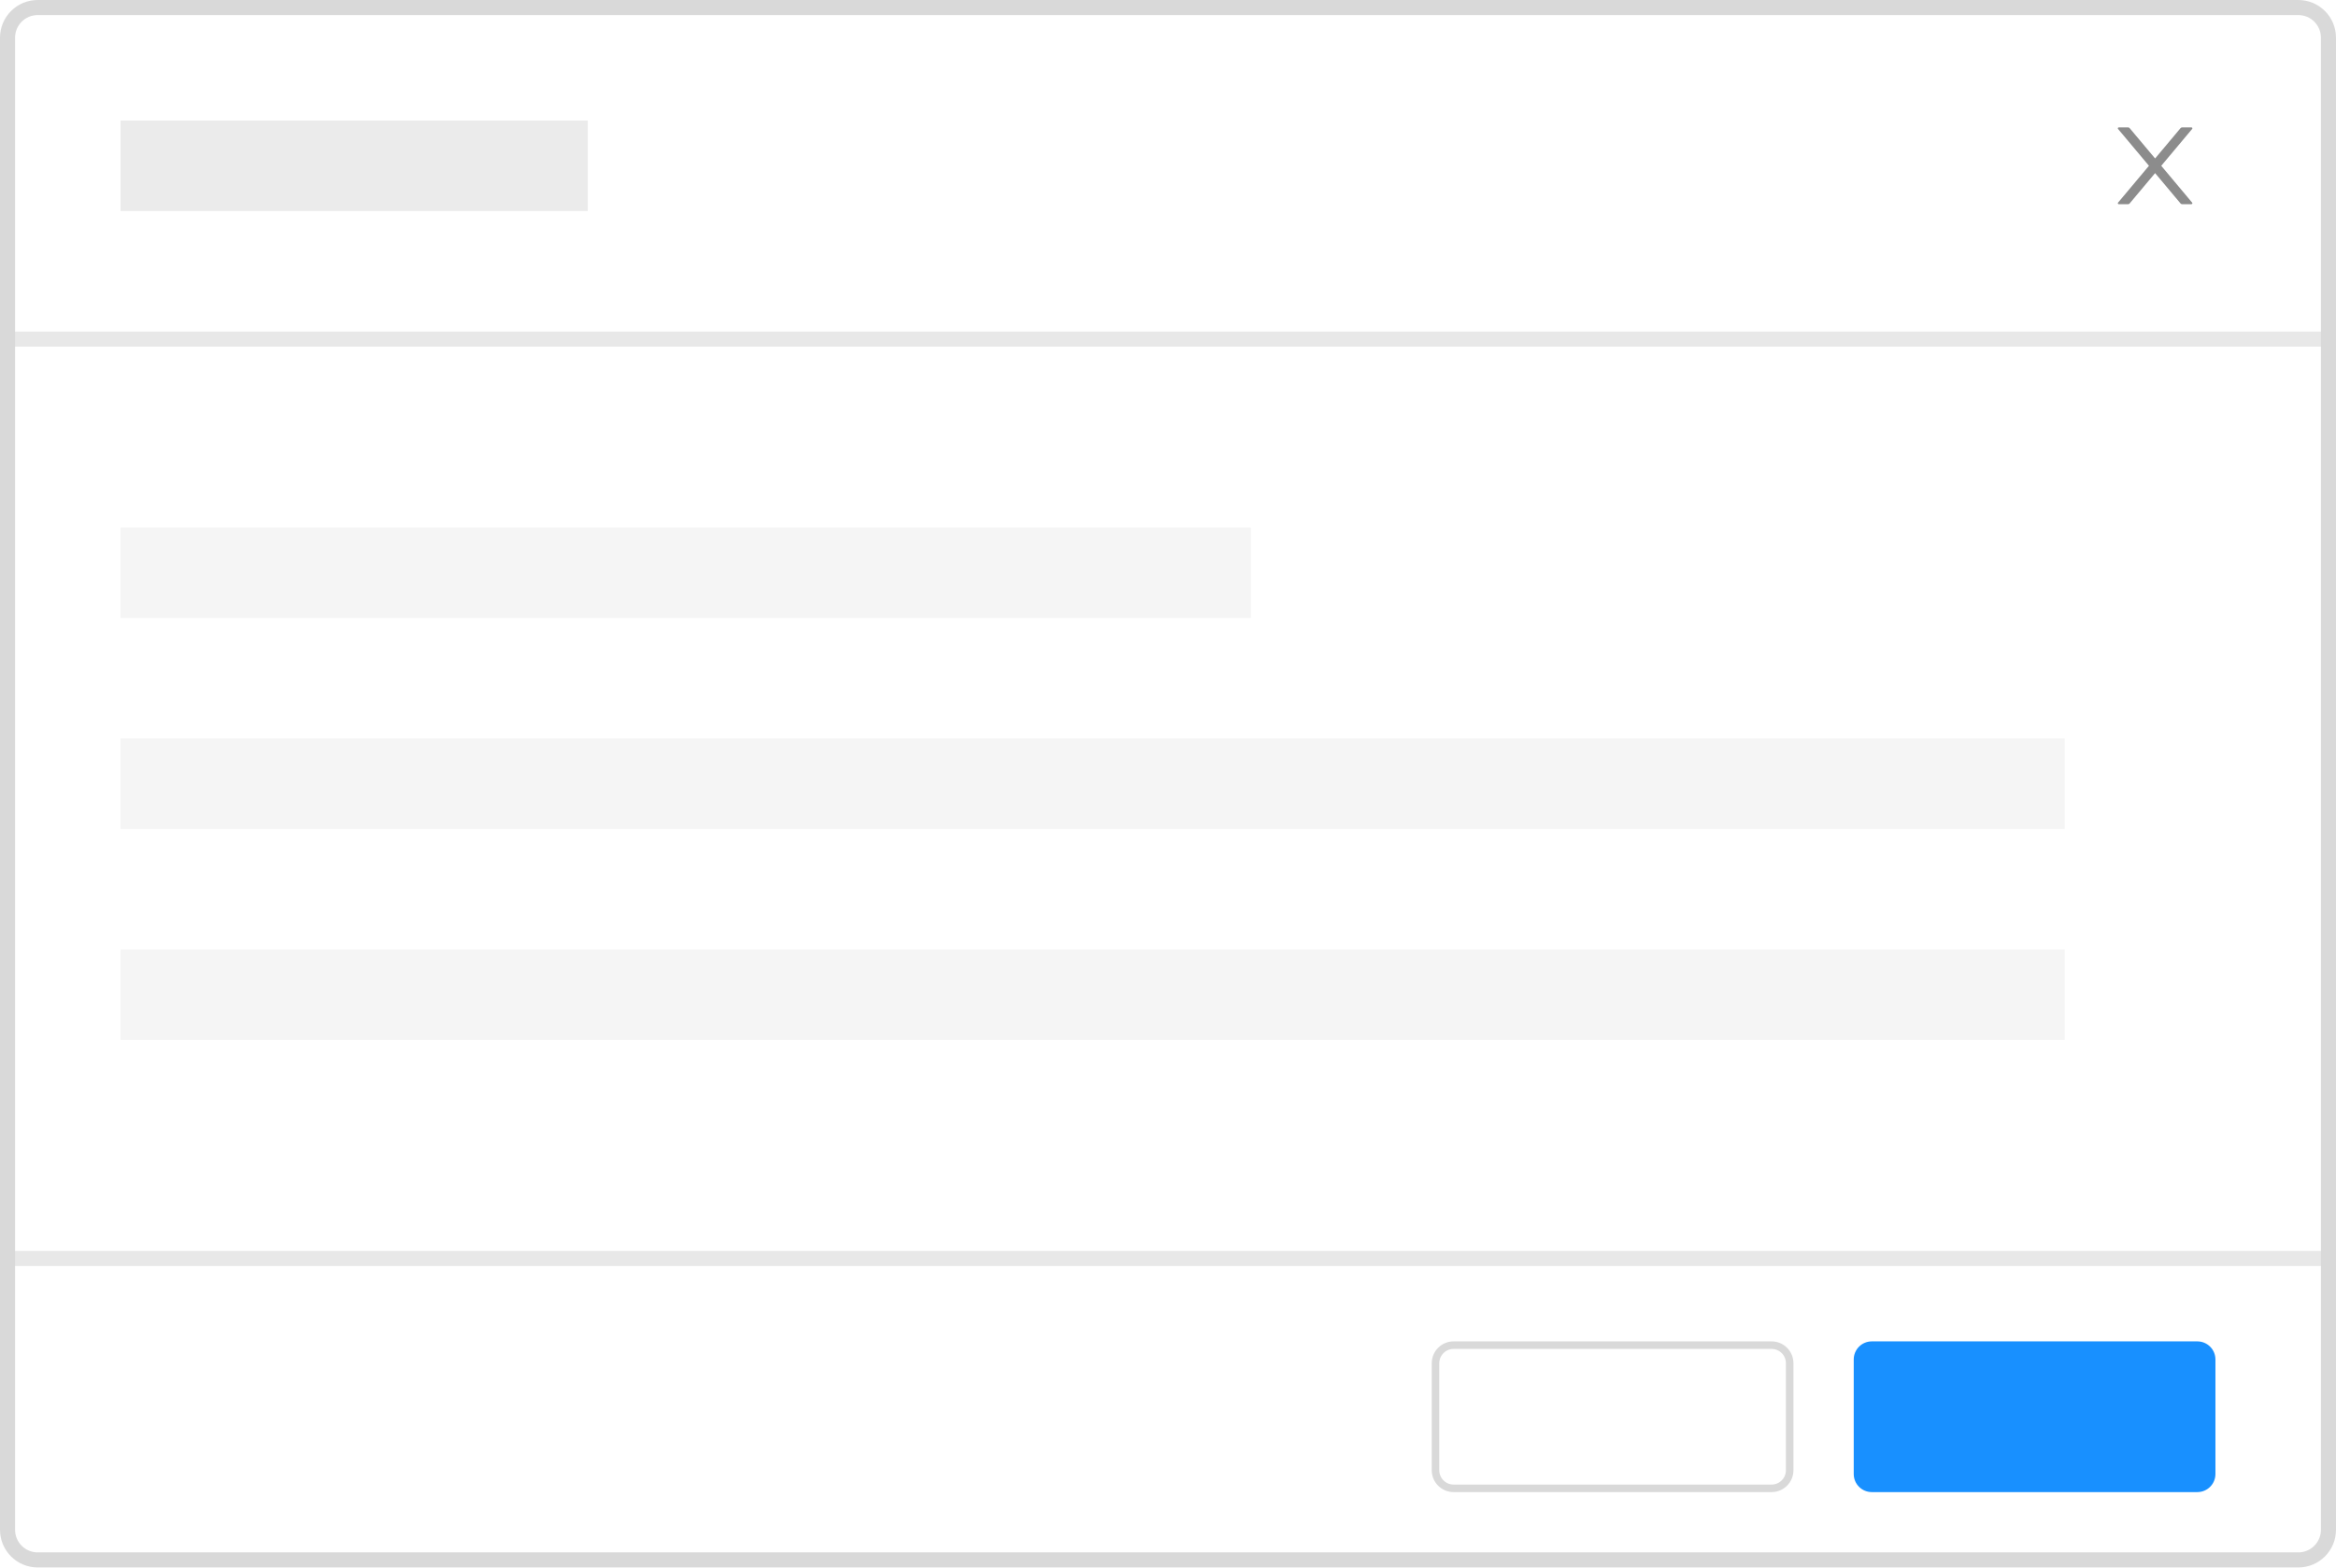
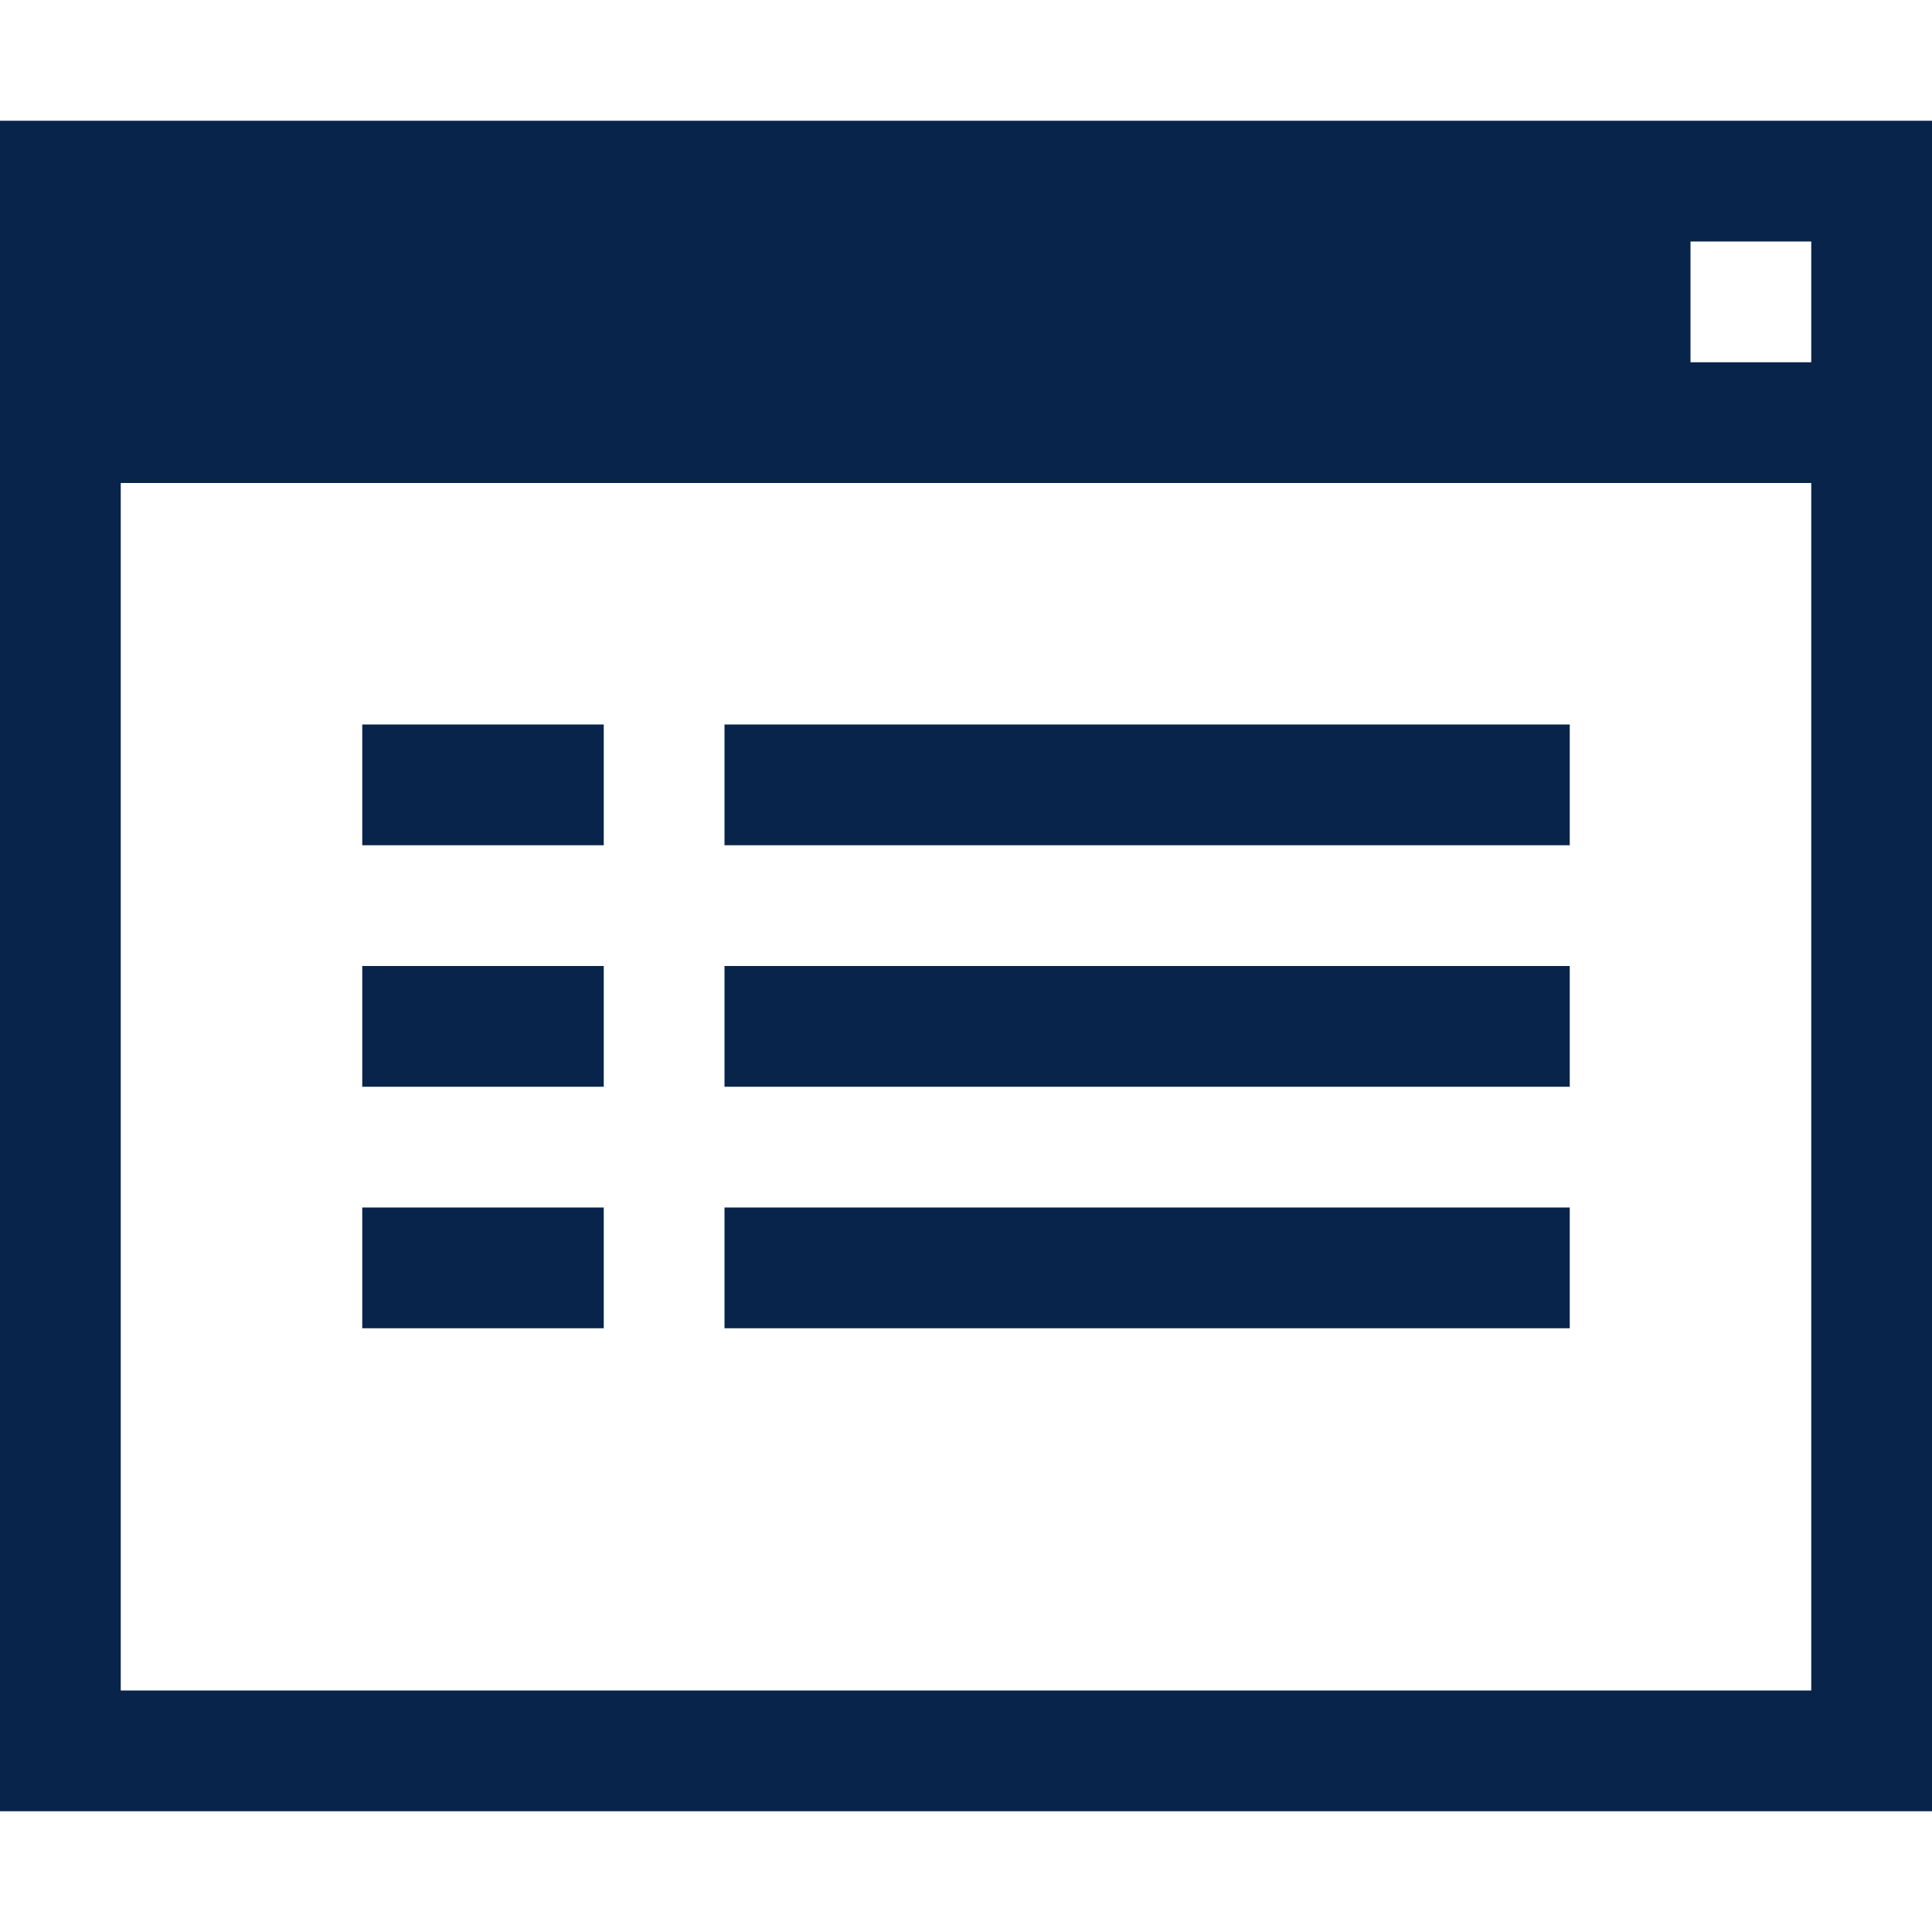
- <svg xmlns="http://www.w3.org/2000/svg" width="155px" height="104px" viewBox="0 0 155 104" version="1.1">
-   <g id="页面-1" stroke="none" stroke-width="1" fill="none" fill-rule="evenodd">
-     <g id="Ant-Design-组件缩略图" transform="translate(-585, -562)">
-       <g id="编组-3" transform="translate(585, 562)">
-         <rect id="矩形复制-70" fill="#EBEBEB" x="8" y="8" width="31" height="6" />
-         <rect id="矩形复制-73" fill="#F5F5F5" x="8" y="35" width="75" height="6" />
-         <rect id="矩形复制-74" fill="#F5F5F5" x="8" y="49" width="129" height="6" />
-         <rect id="矩形复制-75" fill="#F5F5F5" x="8" y="63" width="129" height="6" />
-         <rect id="矩形复制-67" fill="#1890FF" x="123" y="89" width="24" height="10" rx="1.2" />
-         <rect id="矩形复制-67" stroke="#D9D9D9" stroke-width="0.5" x="95.25" y="89.25" width="23.5" height="9.5" rx="1.2" />
-         <rect id="矩形复制-71" fill="#E8E8E8" x="0" y="22" width="155" height="1" />
-         <rect id="矩形复制-72" fill="#E8E8E8" x="0" y="83" width="155" height="1" />
-         <g id="close复制" opacity="0.45" transform="translate(139, 7)" fill="#000000" fill-rule="nonzero">
-           <rect id="矩形" opacity="0" x="0" y="0" width="8" height="8" />
-           <path d="M4.405,4 L6.455,1.555 C6.49,1.515 6.461,1.453 6.408,1.453 L5.784,1.453 C5.748,1.453 5.713,1.47 5.688,1.498 L3.997,3.514 L2.305,1.498 C2.282,1.47 2.247,1.453 2.209,1.453 L1.586,1.453 C1.533,1.453 1.504,1.515 1.538,1.555 L3.589,4 L1.538,6.445 C1.504,6.485 1.533,6.547 1.586,6.547 L2.209,6.547 C2.246,6.547 2.281,6.53 2.305,6.502 L3.997,4.486 L5.688,6.502 C5.712,6.53 5.747,6.547 5.784,6.547 L6.408,6.547 C6.461,6.547 6.49,6.485 6.455,6.445 L4.405,4 Z" id="路径" />
-         </g>
-         <rect id="矩形复制-69" stroke="#D9D9D9" x="0.5" y="0.5" width="154" height="103" rx="2" />
-       </g>
-     </g>
-   </g>
+ <svg xmlns="http://www.w3.org/2000/svg" width="800" height="800" viewBox="0 0 800 800" fill="none">
+   <path d="M150 300H250V350H150V300Z" fill="#09244B" />
+   <path d="M300 300H650V350H300V300Z" fill="#09244B" />
+   <path d="M150 400H250V450H150V400Z" fill="#09244B" />
+   <path d="M300 400H650V450H300V400Z" fill="#09244B" />
+   <path d="M150 500H250V550H150V500Z" fill="#09244B" />
+   <path d="M300 500H650V550H300V500Z" fill="#09244B" />
+   <path d="M0 50V750H800V50H0ZM750 700H50V200H750V700ZM750 150H700V100H750V150Z" fill="#09244B" />
</svg>
